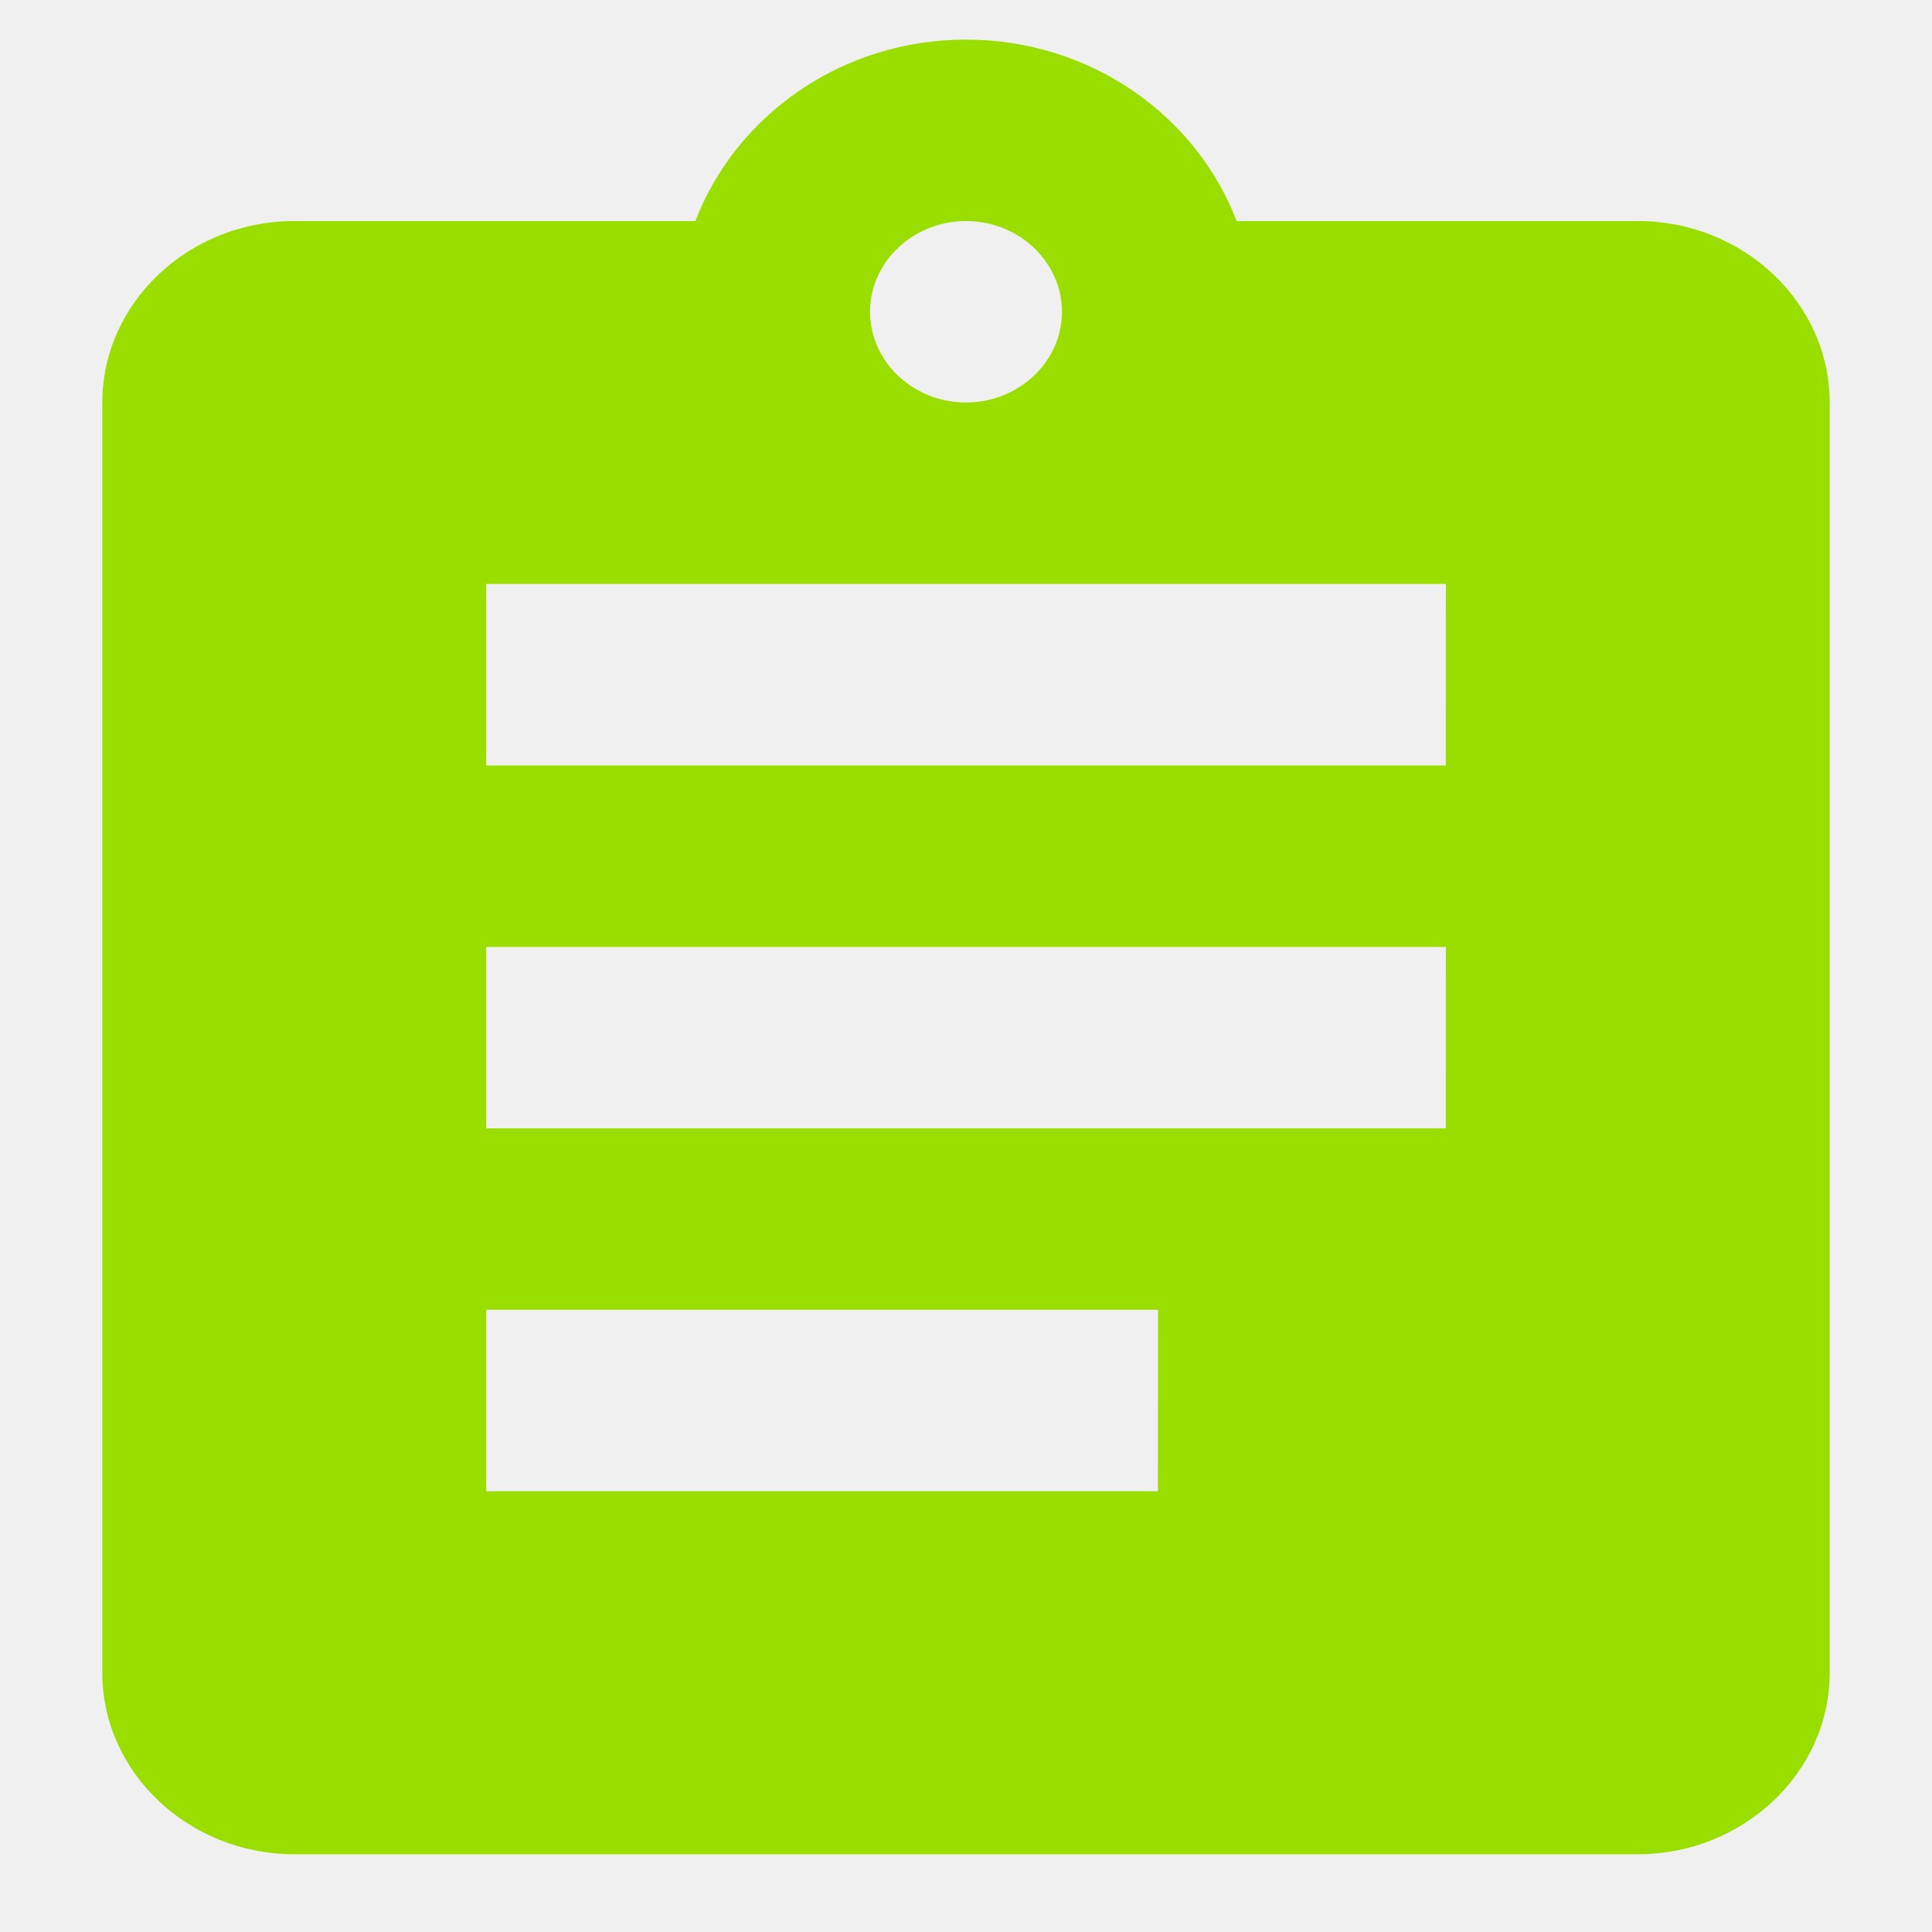
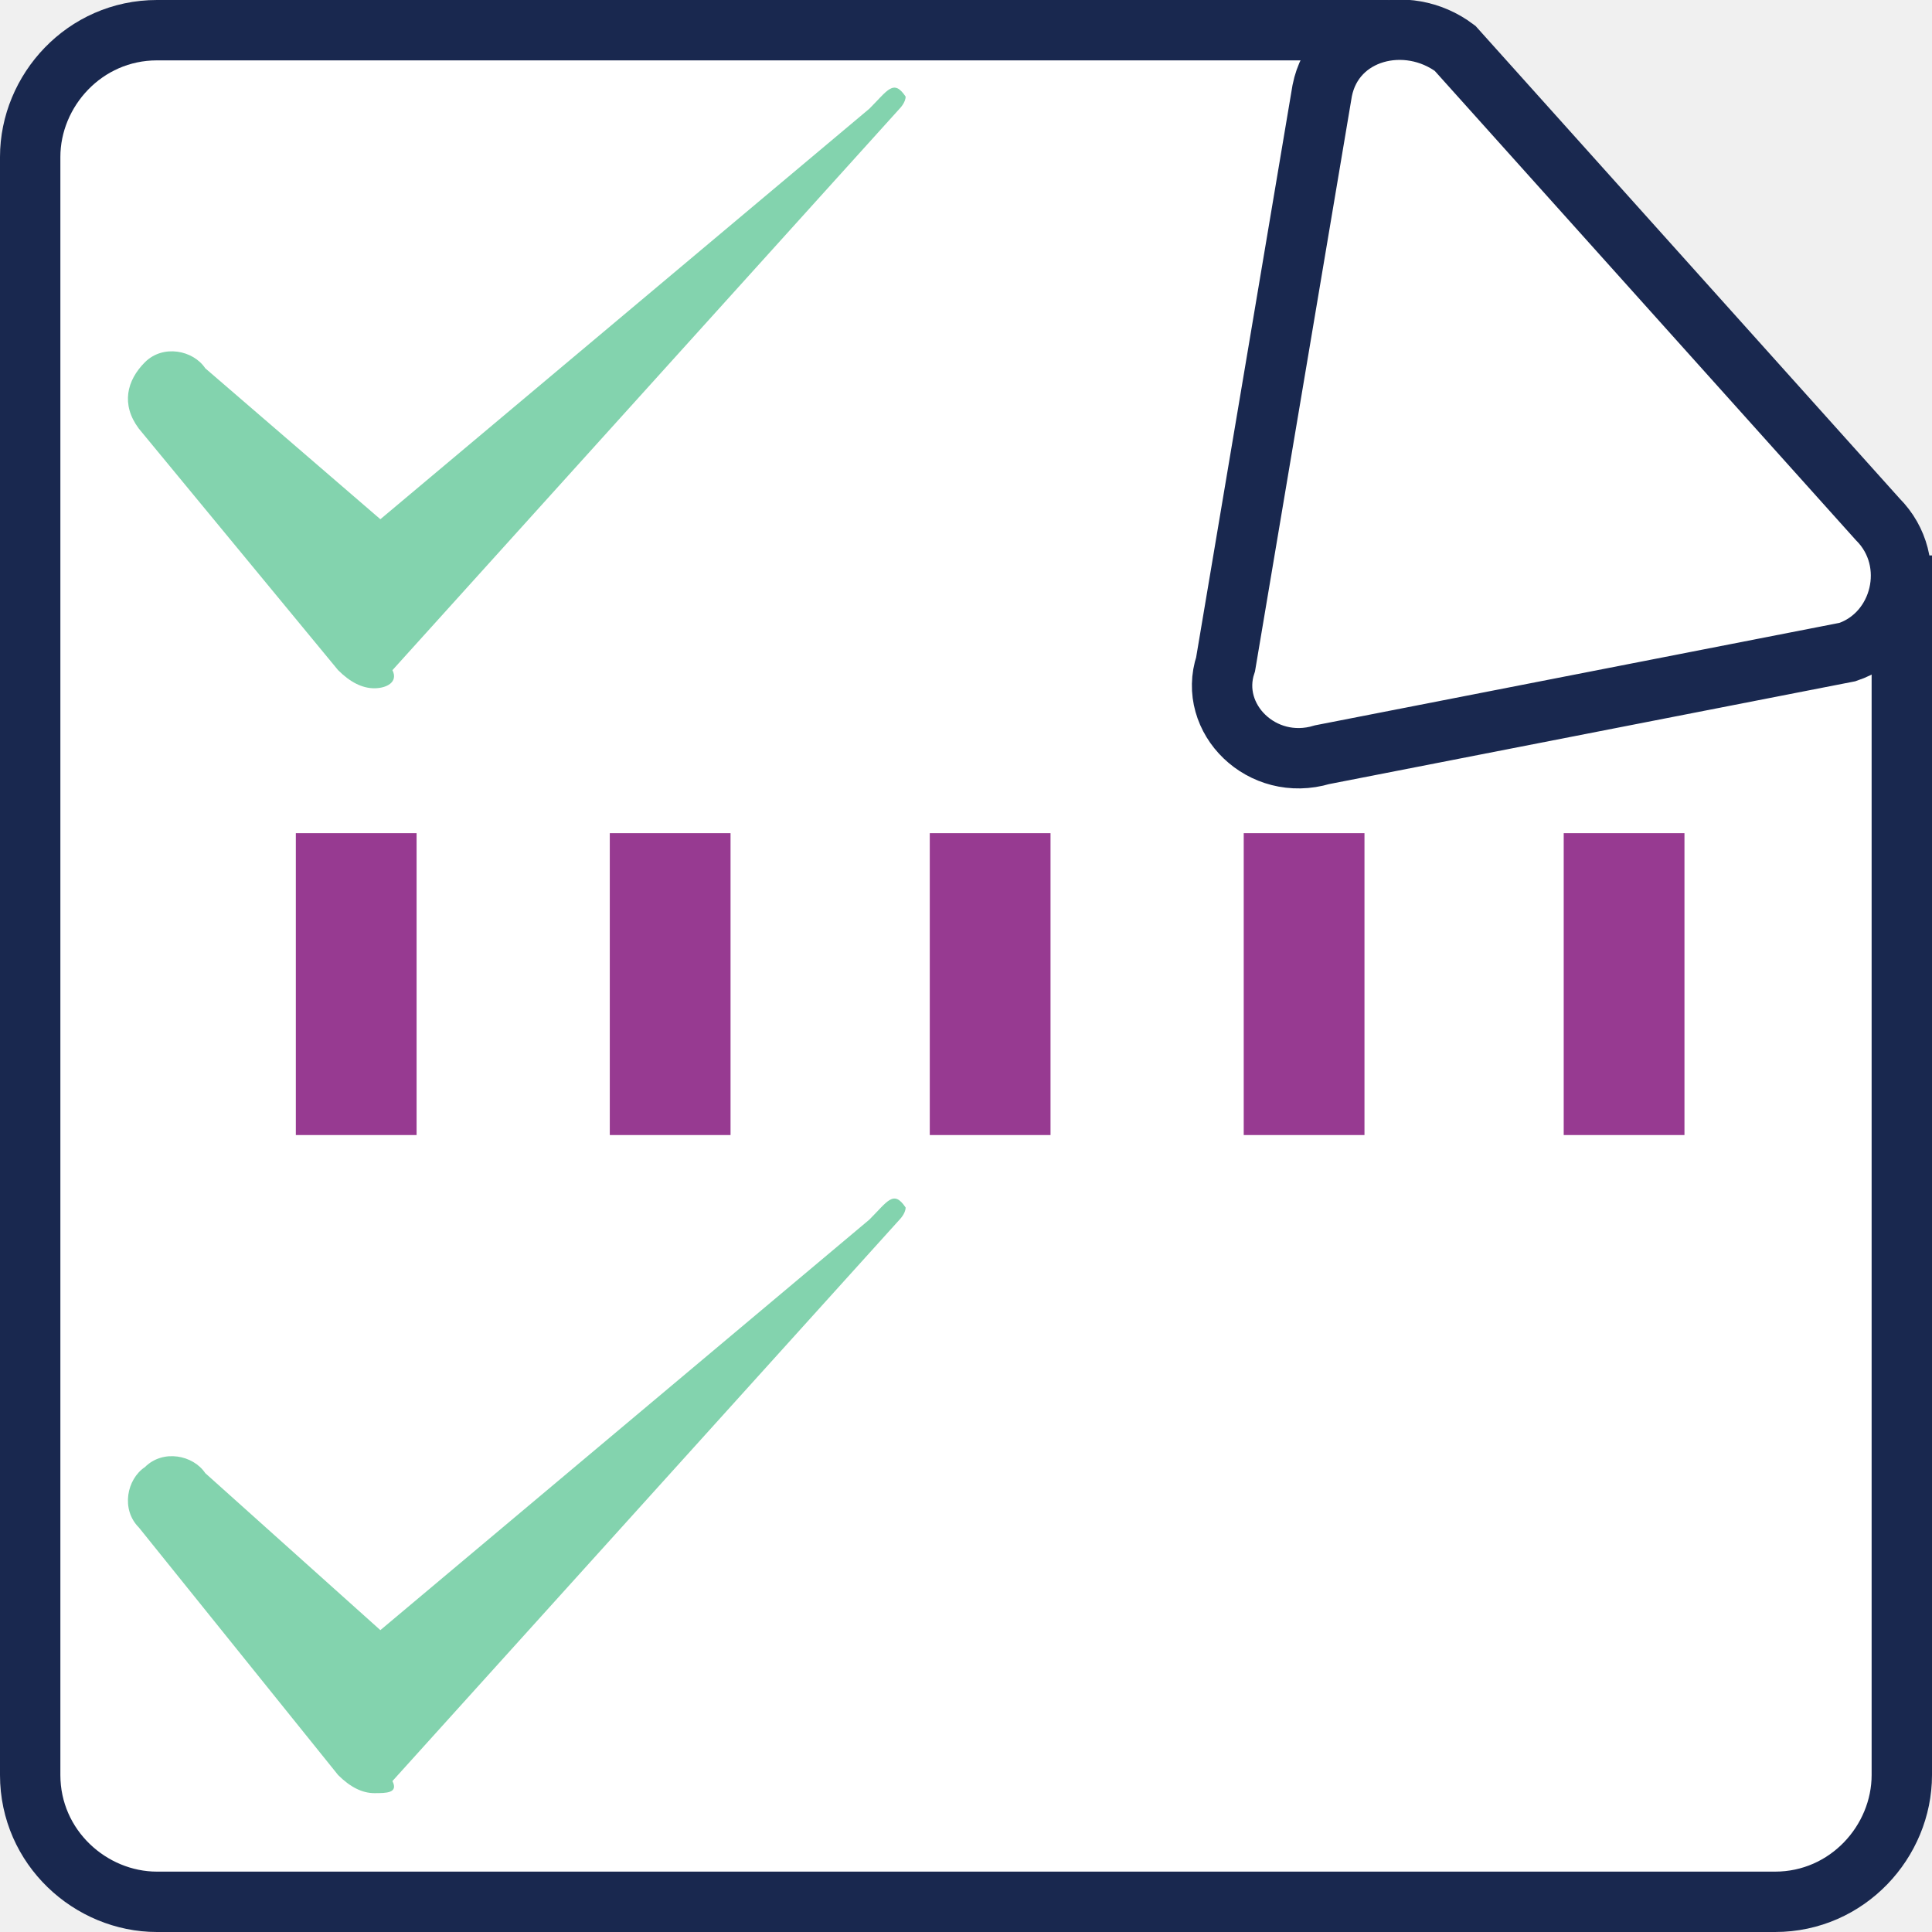
- <svg xmlns="http://www.w3.org/2000/svg" fill="#000000" height="24" viewBox="0 0 24 24" width="24" version="1.1" id="svg6">
-   <defs id="defs10" />
-   <path d="M0 0h24v24H0z" fill="none" id="path2" />
-   <path d="M 20.345,2.746 H 15.362 C 14.861,1.438 13.55,0.492 12,0.492 c -1.55,0 -2.861,0.947 -3.362,2.254 H 3.655 C 2.344,2.746 1.271,3.76 1.271,5 v 15.78 c 0,1.24 1.073,2.254 2.384,2.254 H 20.345 c 1.311,0 2.384,-1.014 2.384,-2.254 V 5 c 0,-1.24 -1.073,-2.254 -2.384,-2.254 z m -8.345,0 c 0.656,0 1.192,0.507 1.192,1.127 C 13.192,4.493 12.656,5 12,5 11.344,5 10.808,4.493 10.808,3.873 10.808,3.253 11.344,2.746 12,2.746 Z M 14.384,18.525 H 6.04 v -2.254 h 8.345 z m 3.576,-4.508 H 6.04 v -2.254 h 11.921 z m 0,-4.508 H 6.04 V 7.254 h 11.921 z" id="path4" style="fill:#9ade00;stroke-width:1.159" />
+ <svg xmlns="http://www.w3.org/2000/svg" version="1.1" id="Layer_1" x="0px" y="0px" viewBox="0 0 32 32" style="enable-background:new 0 0 32 32;" xml:space="preserve">
+   <style type="text/css">
+ 	.st0{fill:#83D3AE;}
+ 	.st1{fill:#83D3AE;stroke:#19284F;stroke-miterlimit:10;}
+ 	.st2{fill:#FFDC4F;}
+ 	.st3{fill:#973A91;}
+ 	.st4{fill:#19284F;}
+ 	.st5{fill:none;stroke:#19284F;stroke-miterlimit:10;}
+ 	.st6{fill:#FFFFFF;stroke:#19284F;stroke-miterlimit:10;}
+ 	.st7{fill:#00FF7F;}
+ 	.st8{fill:#19284F;stroke:#19284F;stroke-width:0.5;stroke-miterlimit:10;}
+ 	.st9{fill:none;stroke:#19284F;stroke-width:2;stroke-miterlimit:10;}
+ 	.st10{clip-path:url(#SVGID_2_);fill:#19284F;}
+ 	.st11{fill:#973A91;stroke:#19284F;stroke-miterlimit:10;}
+ 	.st12{fill:none;stroke:#19284F;stroke-linecap:round;stroke-miterlimit:10;}
+ 	.st13{fill:#83D3AE;stroke:#19284F;stroke-linecap:round;stroke-miterlimit:10;}
+ 	.st14{fill:#973A91;stroke:#19284F;stroke-linecap:round;stroke-miterlimit:10;}
+ 	.st15{fill:#FFFFFF;stroke:#19284F;stroke-linecap:round;stroke-miterlimit:10;}
+ 	.st16{fill:none;stroke:#E7443C;stroke-width:4;stroke-miterlimit:10;}
+ 	.st17{fill:none;stroke:#F8BB2D;stroke-width:4;stroke-miterlimit:10;}
+ 	.st18{fill:none;stroke:#3AA757;stroke-width:4;stroke-miterlimit:10;}
+ 	.st19{fill:none;stroke:#19284F;stroke-width:4;stroke-miterlimit:10;}
+ 	.st20{fill:none;stroke:#19284F;stroke-linecap:round;stroke-linejoin:round;stroke-miterlimit:10;}
+ 	.st21{fill:#973A91;stroke:#19284F;stroke-linecap:round;stroke-linejoin:round;stroke-miterlimit:10;}
+ 	.st22{fill:#FFFFFF;}
+ 	.st23{fill:#19284F;stroke:#19284F;stroke-miterlimit:10;}
+ 	.st24{fill:none;stroke:#19284F;stroke-linejoin:round;stroke-miterlimit:10;}
+ </style>
+   <g>
+     <path class="st6" d="M31.5,9.2v20.2c0,1.1-0.9,2.1-2.1,2.1H2.6c-1.1,0-2.1-0.9-2.1-2.1V2.6c0-1.1,0.9-2.1,2.1-2.1H23" />
+     <path class="st6" d="M21.9,1.5c0.2-1,1.4-1.3,2.2-0.7l7,7.8c0.7,0.7,0.4,1.9-0.5,2.2l-8.7,1.7c-1,0.3-1.9-0.6-1.6-1.5L21.9,1.5z" />
+   </g>
+   <g>
+     <path class="st0" d="M6.2,29.7C6.2,29.7,6.2,29.7,6.2,29.7c-0.2,0-0.4-0.1-0.6-0.3l-3.3-4.1c-0.3-0.3-0.2-0.8,0.1-1   c0.3-0.3,0.8-0.2,1,0.1L6.3,27l8.1-6.8c0.3-0.3,0.4-0.5,0.6-0.2c0,0.1-0.1,0.2-0.1,0.2l-8.4,9.3C6.6,29.7,6.4,29.7,6.2,29.7z" />
+   </g>
+   <g>
+     <path class="st0" d="M6.2,11.4C6.2,11.4,6.2,11.4,6.2,11.4c-0.2,0-0.4-0.1-0.6-0.3L2.3,7.1C2,6.7,2.1,6.3,2.4,6   c0.3-0.3,0.8-0.2,1,0.1l2.9,2.5l8.1-6.8c0.3-0.3,0.4-0.5,0.6-0.2c0,0.1-0.1,0.2-0.1,0.2l-8.4,9.3C6.6,11.3,6.4,11.4,6.2,11.4z" />
+   </g>
+   <rect x="4.9" y="13.8" class="st3" width="2" height="5" />
+   <rect x="10.1" y="13.8" class="st3" width="2" height="5" />
+   <rect x="15.4" y="13.8" class="st3" width="2" height="5" />
+   <rect x="20.6" y="13.8" class="st3" width="2" height="5" />
+   <rect x="25.9" y="13.8" class="st3" width="2" height="5" />
</svg>
